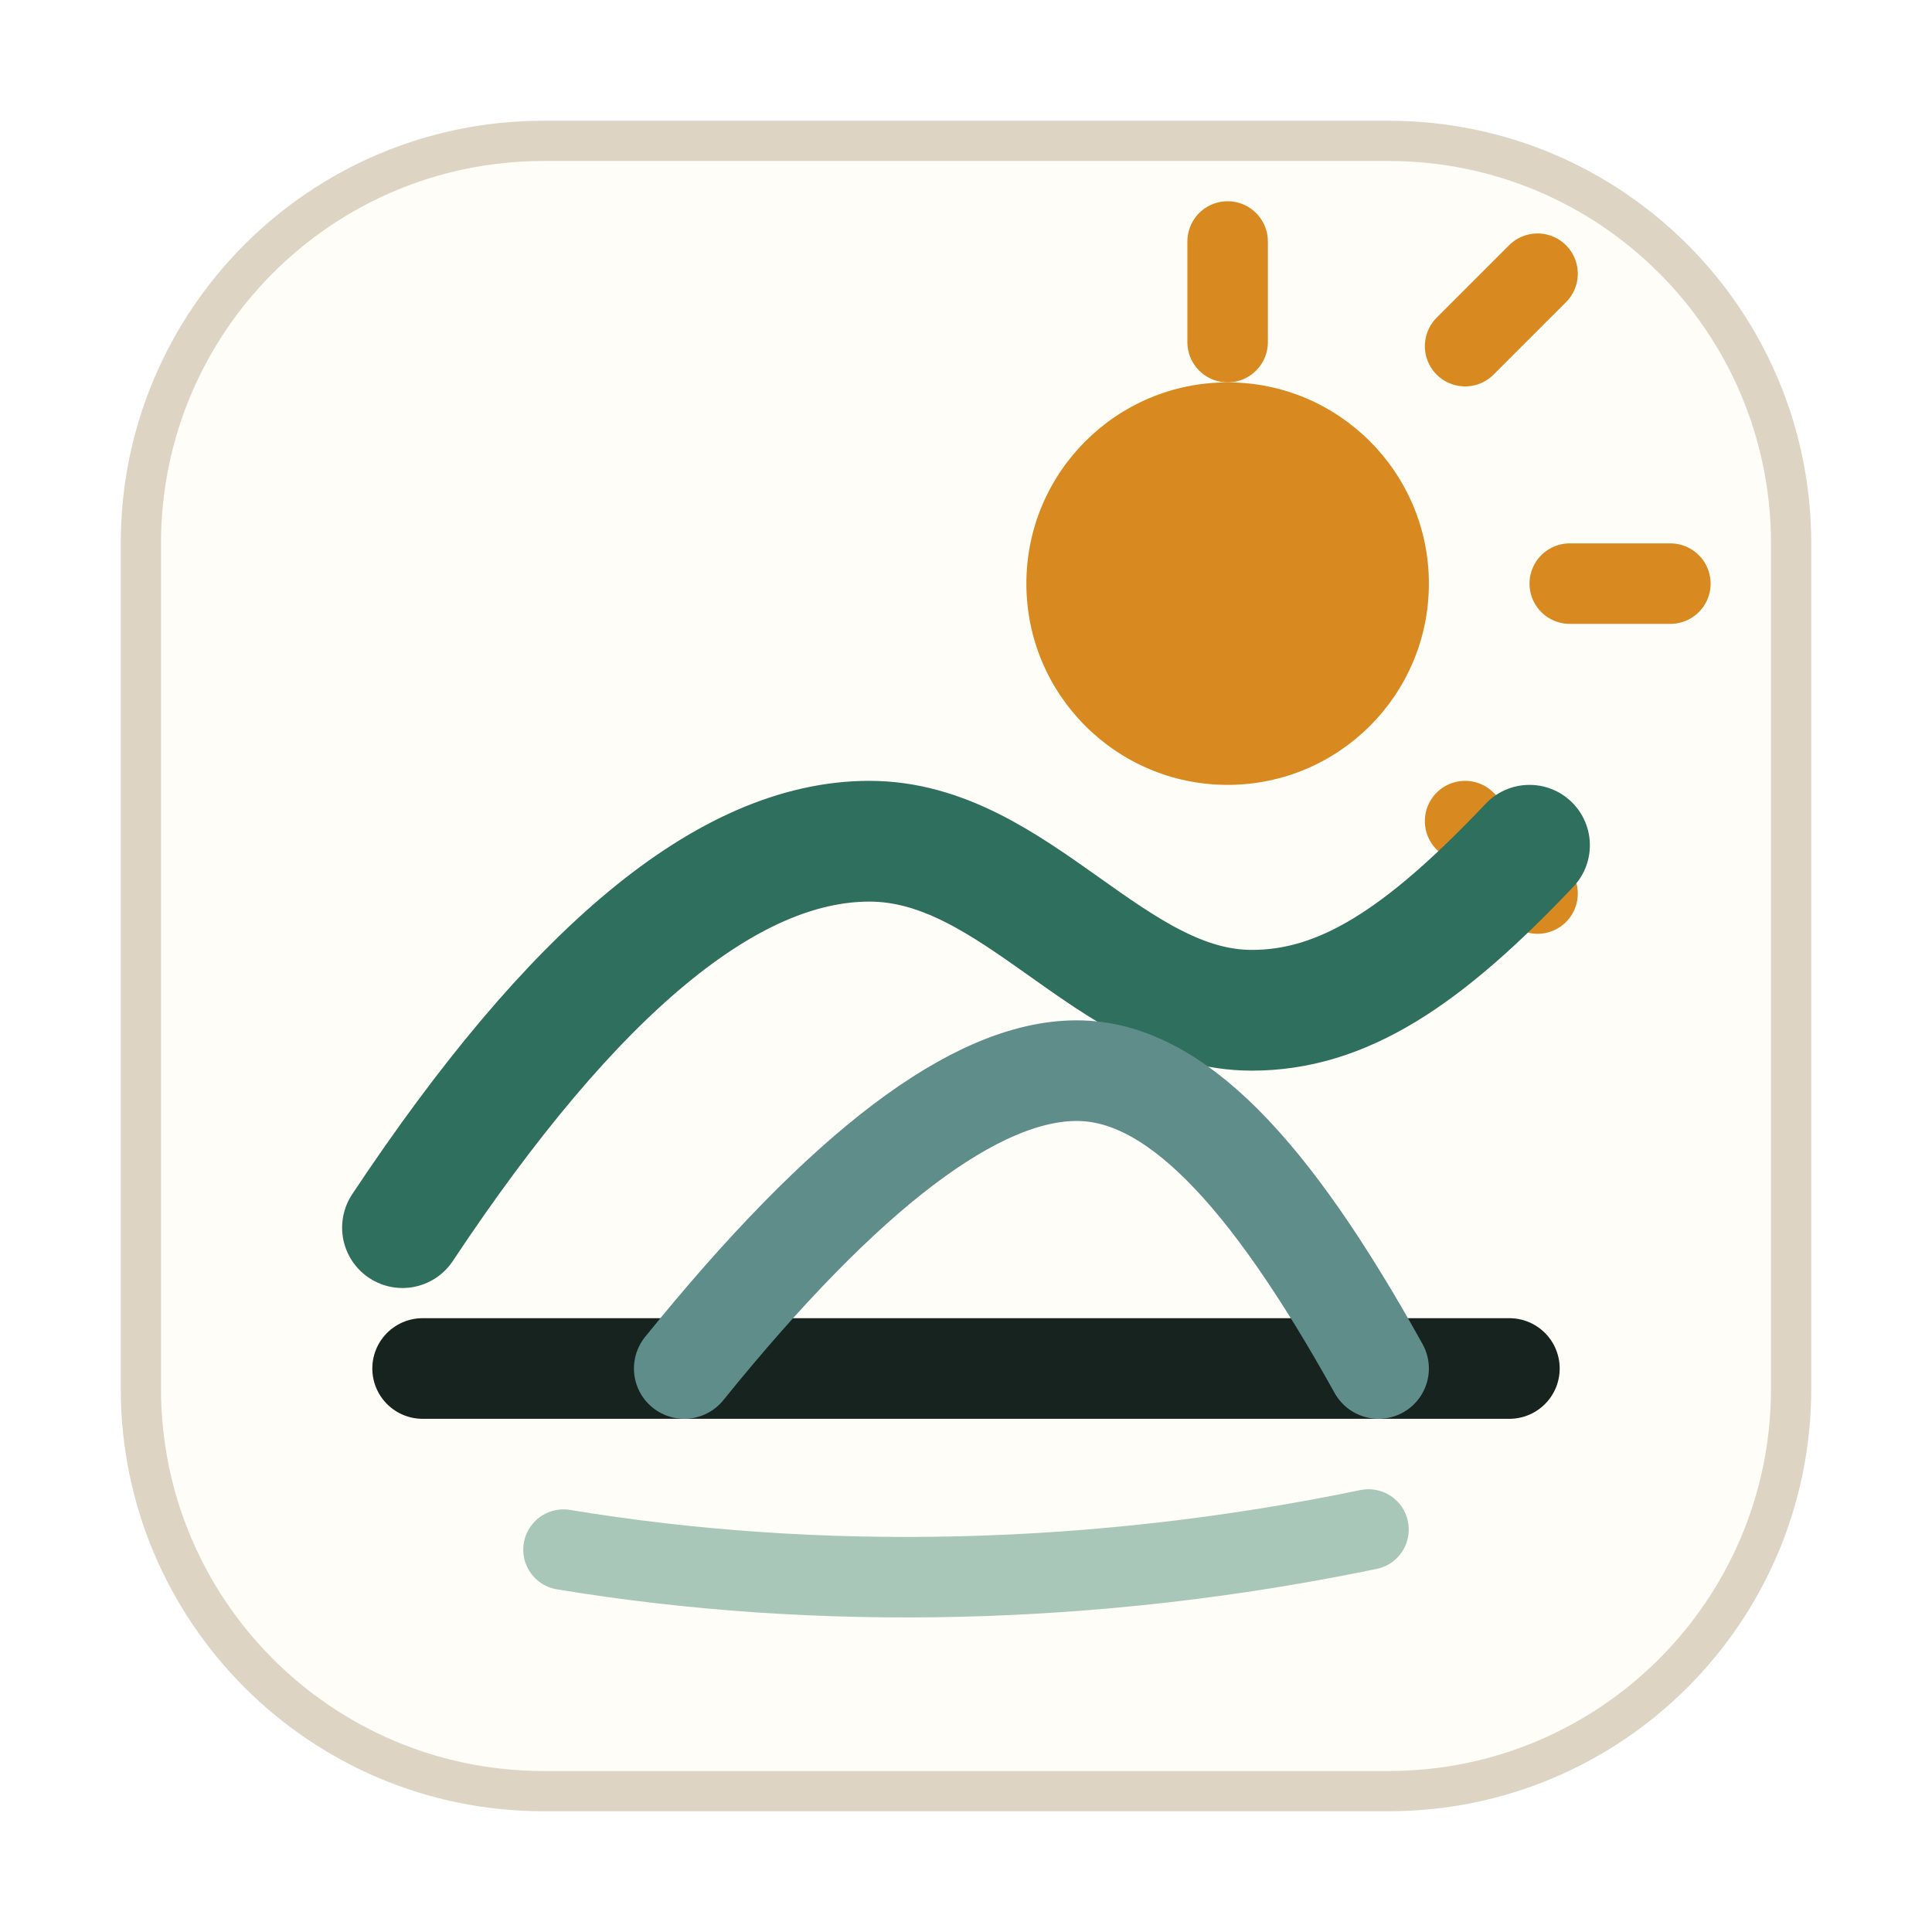
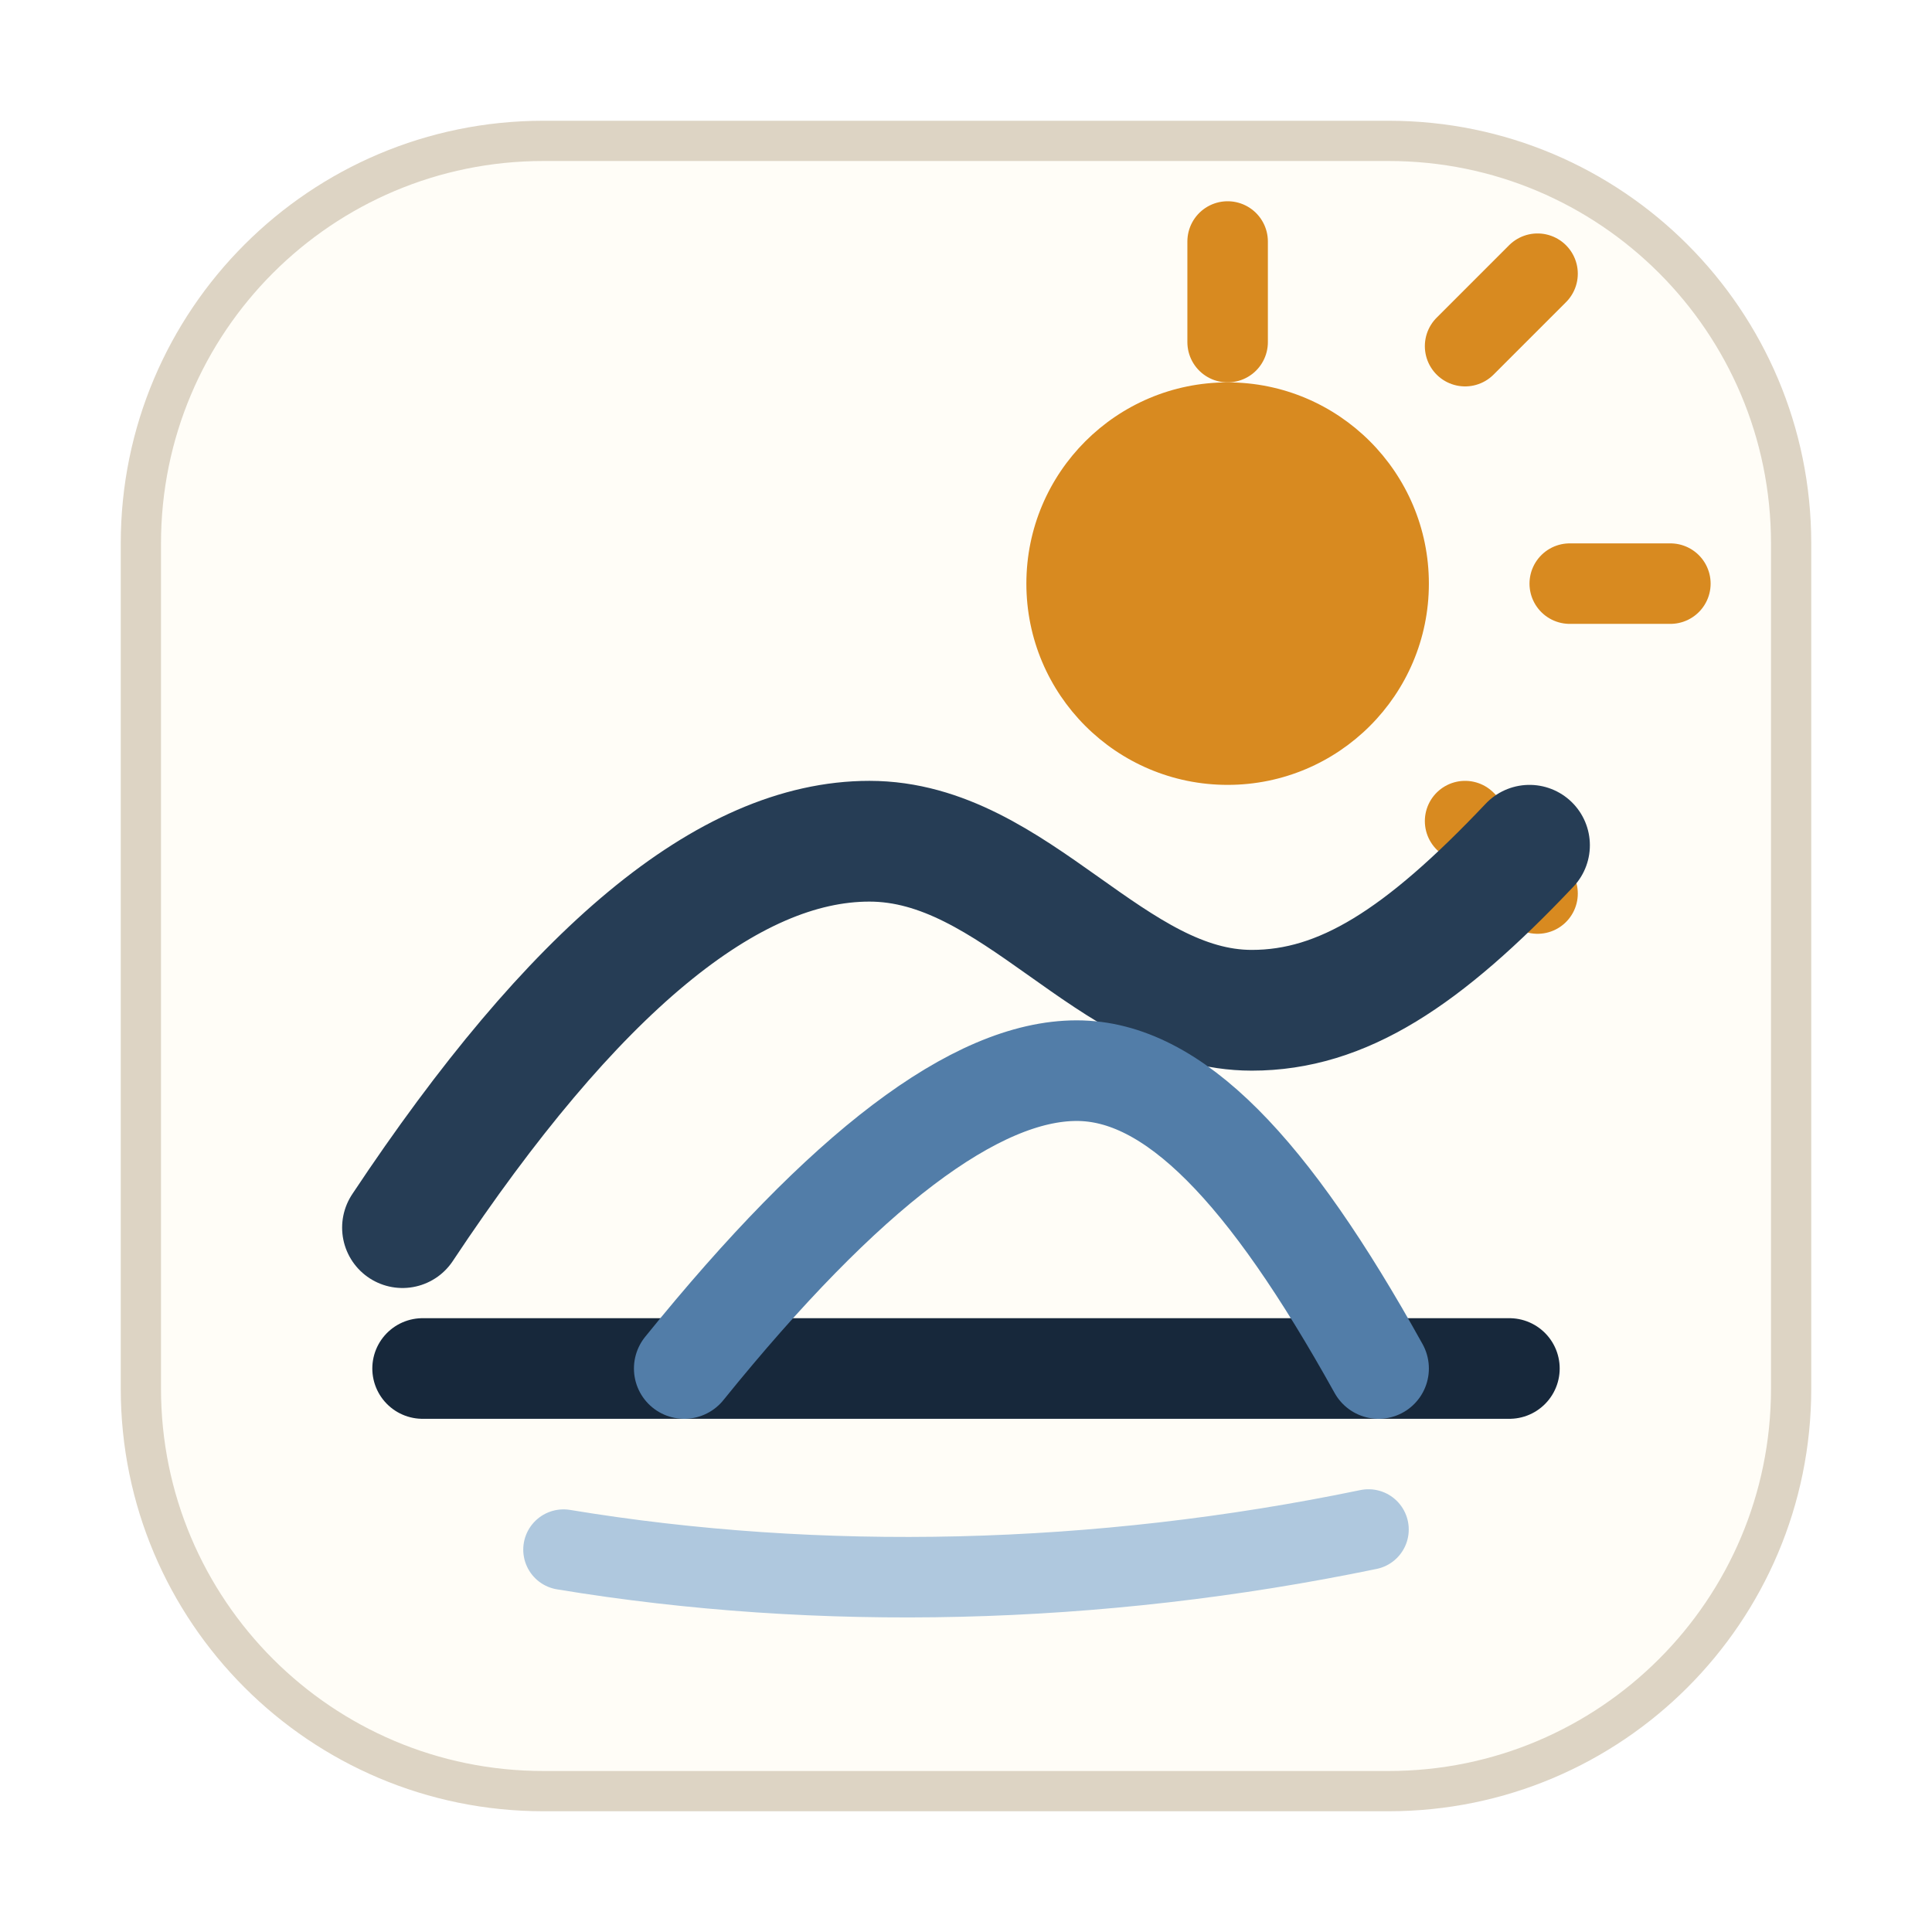
<svg xmlns="http://www.w3.org/2000/svg" width="96" height="96" viewBox="0 0 96 96" fill="none" role="img" aria-labelledby="title desc">
  <rect x="7" y="7" width="82" height="82" rx="20" fill="#FFFDF7" />
  <rect x="7" y="7" width="82" height="82" rx="20" stroke="#DDD4C4" stroke-width="2" />
  <circle cx="61" cy="29" r="10" fill="#D88A20" />
  <path d="M61 12V17M78 29H83M72.8 17.2L76.4 13.6M72.8 40.8L76.4 44.4" stroke="#D88A20" stroke-width="4" stroke-linecap="round" />
-   <path d="M20 61C28.5 48.2 36.2 41.8 43.2 41.8C50.5 41.8 55.2 50.2 62.2 50.2C66.7 50.2 70.7 47.6 76 42" stroke="#2F6F5E" stroke-width="6" stroke-linecap="round" stroke-linejoin="round" />
-   <path d="M21 68H75" stroke="#17231F" stroke-width="5" stroke-linecap="round" />
-   <path d="M34 68C42 58.1 48.5 53.2 53.5 53.2C58.3 53.2 63 58.1 68.5 68" stroke="#5F8D8A" stroke-width="5" stroke-linecap="round" stroke-linejoin="round" />
-   <path d="M28 77C40.7 79.1 54.5 78.8 68 76" stroke="#A9C7B8" stroke-width="4" stroke-linecap="round" />
+   <path d="M20 61C28.5 48.2 36.2 41.8 43.2 41.8C50.5 41.8 55.2 50.2 62.2 50.2C66.7 50.2 70.7 47.6 76 42" stroke="#263D55" stroke-width="6" stroke-linecap="round" stroke-linejoin="round" />
+   <path d="M21 68H75" stroke="#17283B" stroke-width="5" stroke-linecap="round" />
+   <path d="M34 68C42 58.1 48.5 53.2 53.5 53.2C58.3 53.2 63 58.1 68.5 68" stroke="#527DA8" stroke-width="5" stroke-linecap="round" stroke-linejoin="round" />
+   <path d="M28 77C40.7 79.1 54.5 78.8 68 76" stroke="#AFC8DE" stroke-width="4" stroke-linecap="round" />
</svg>
